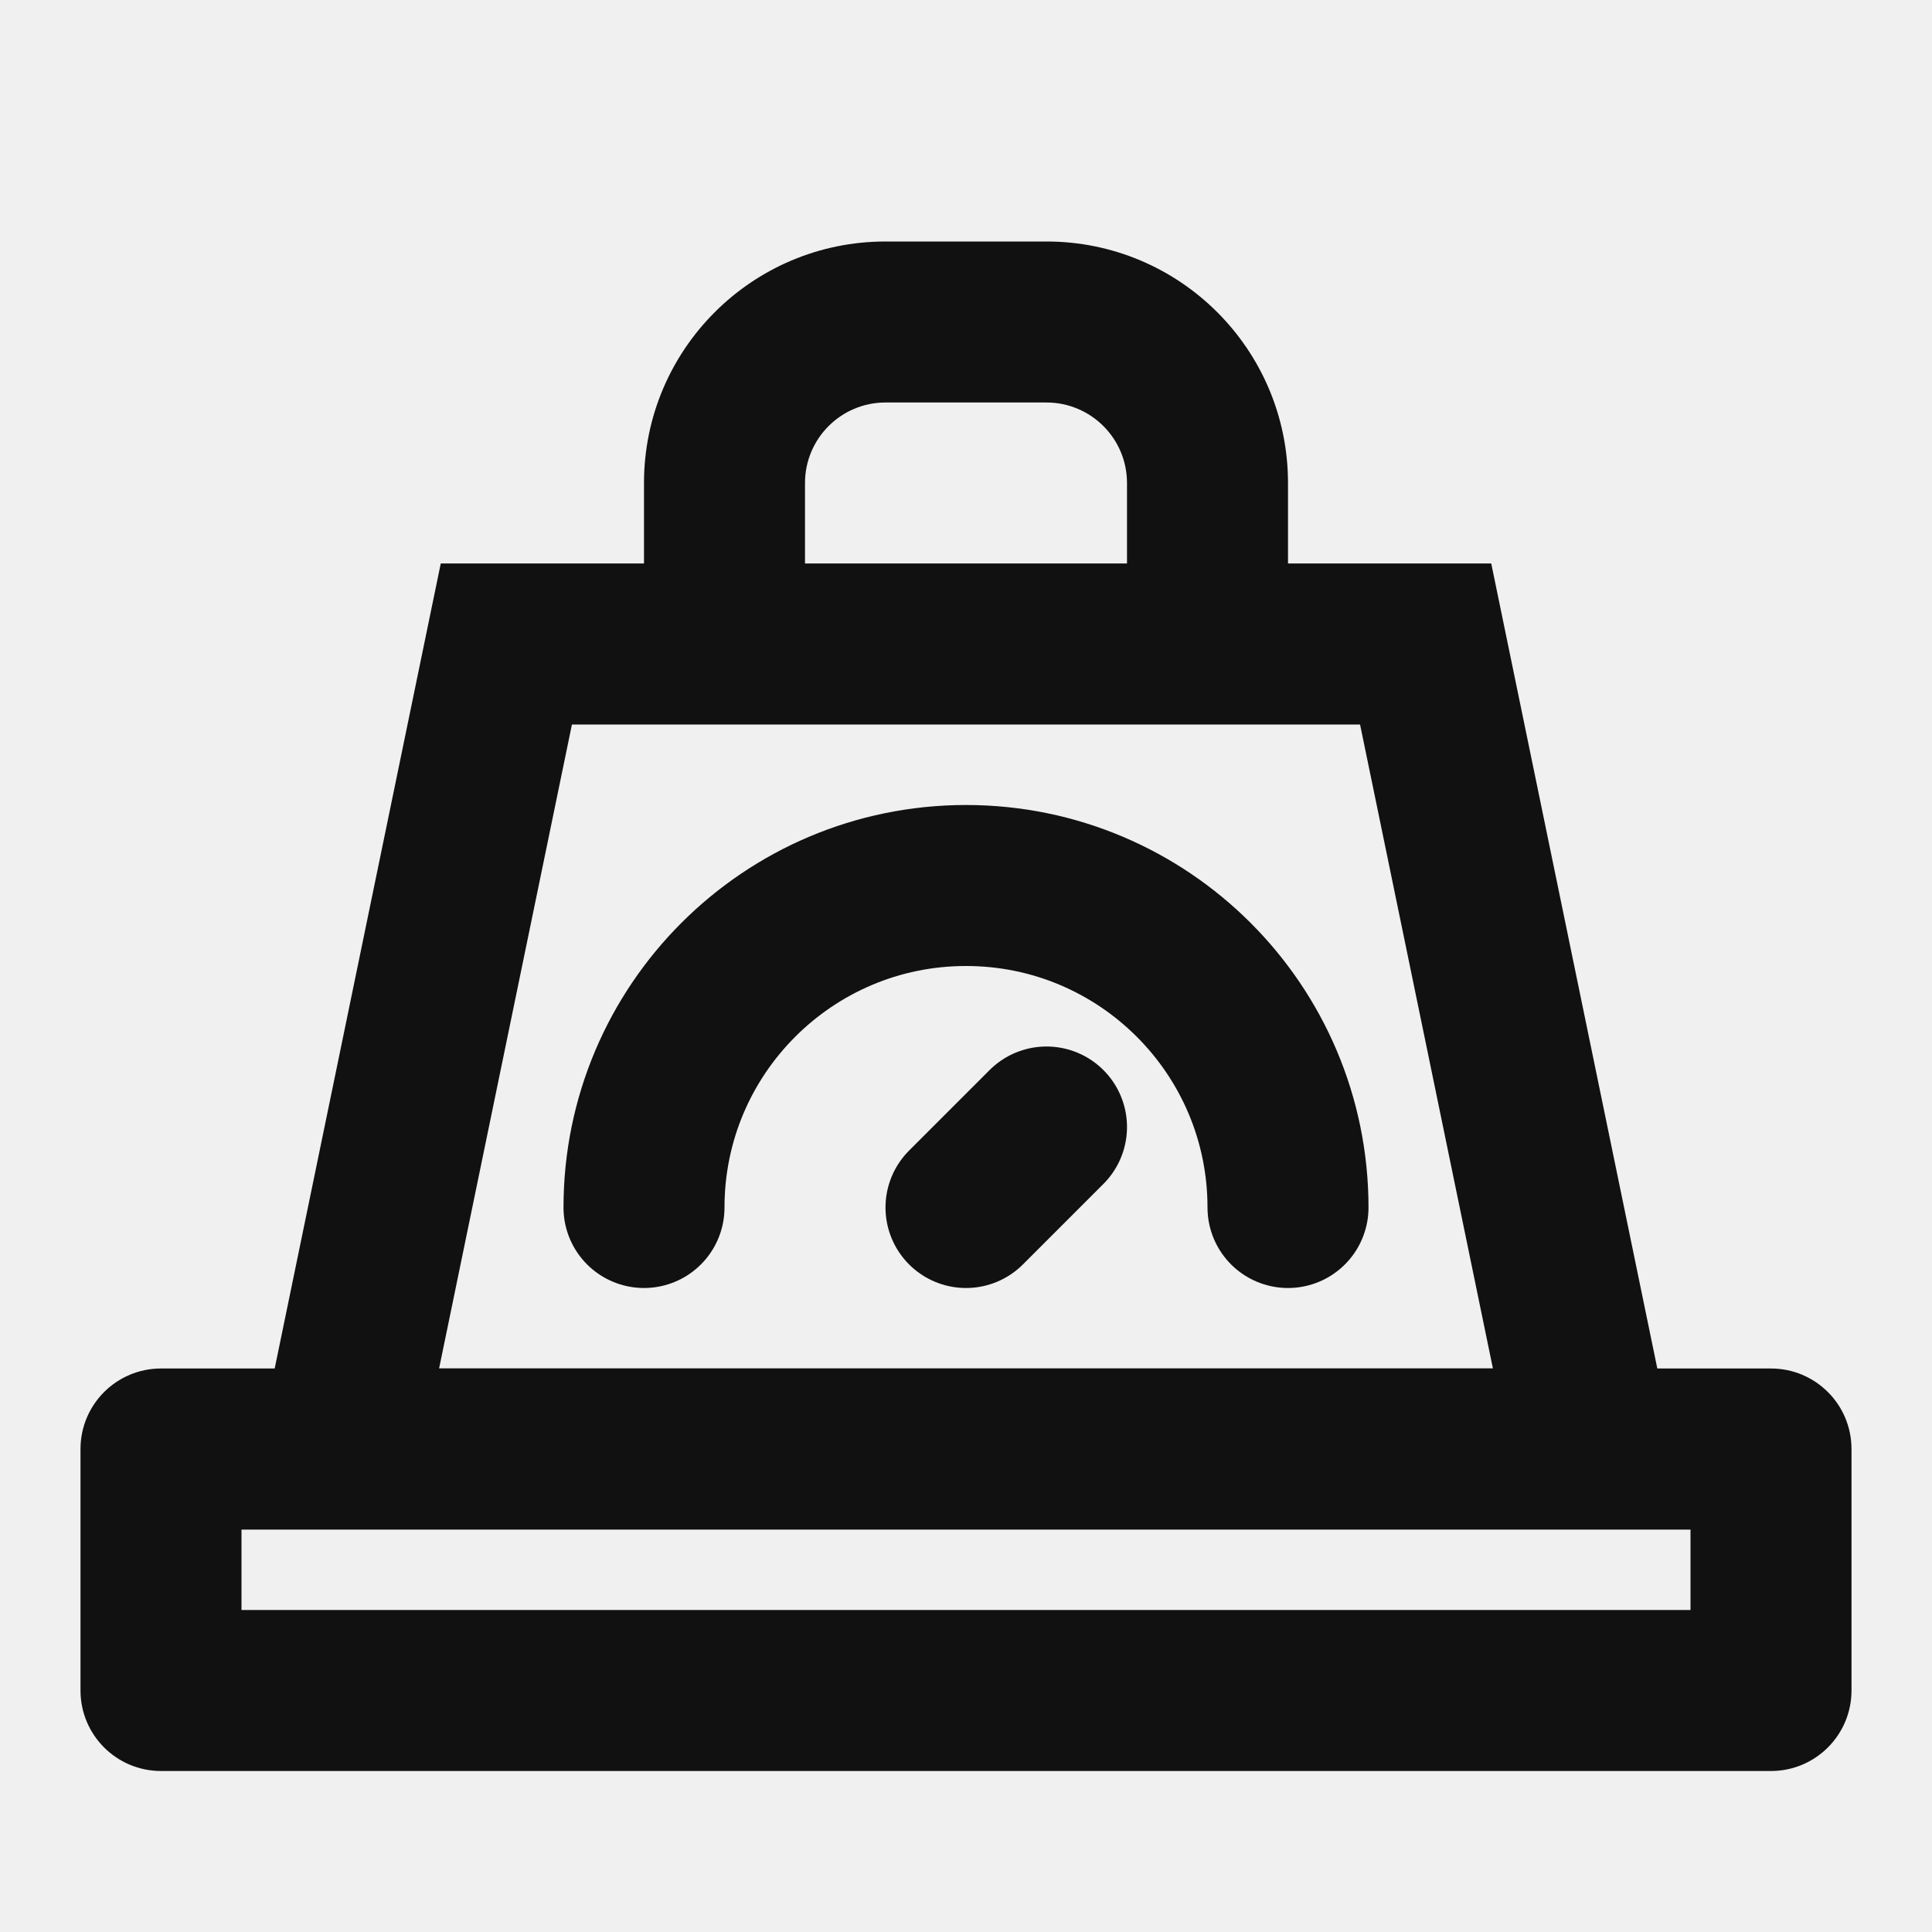
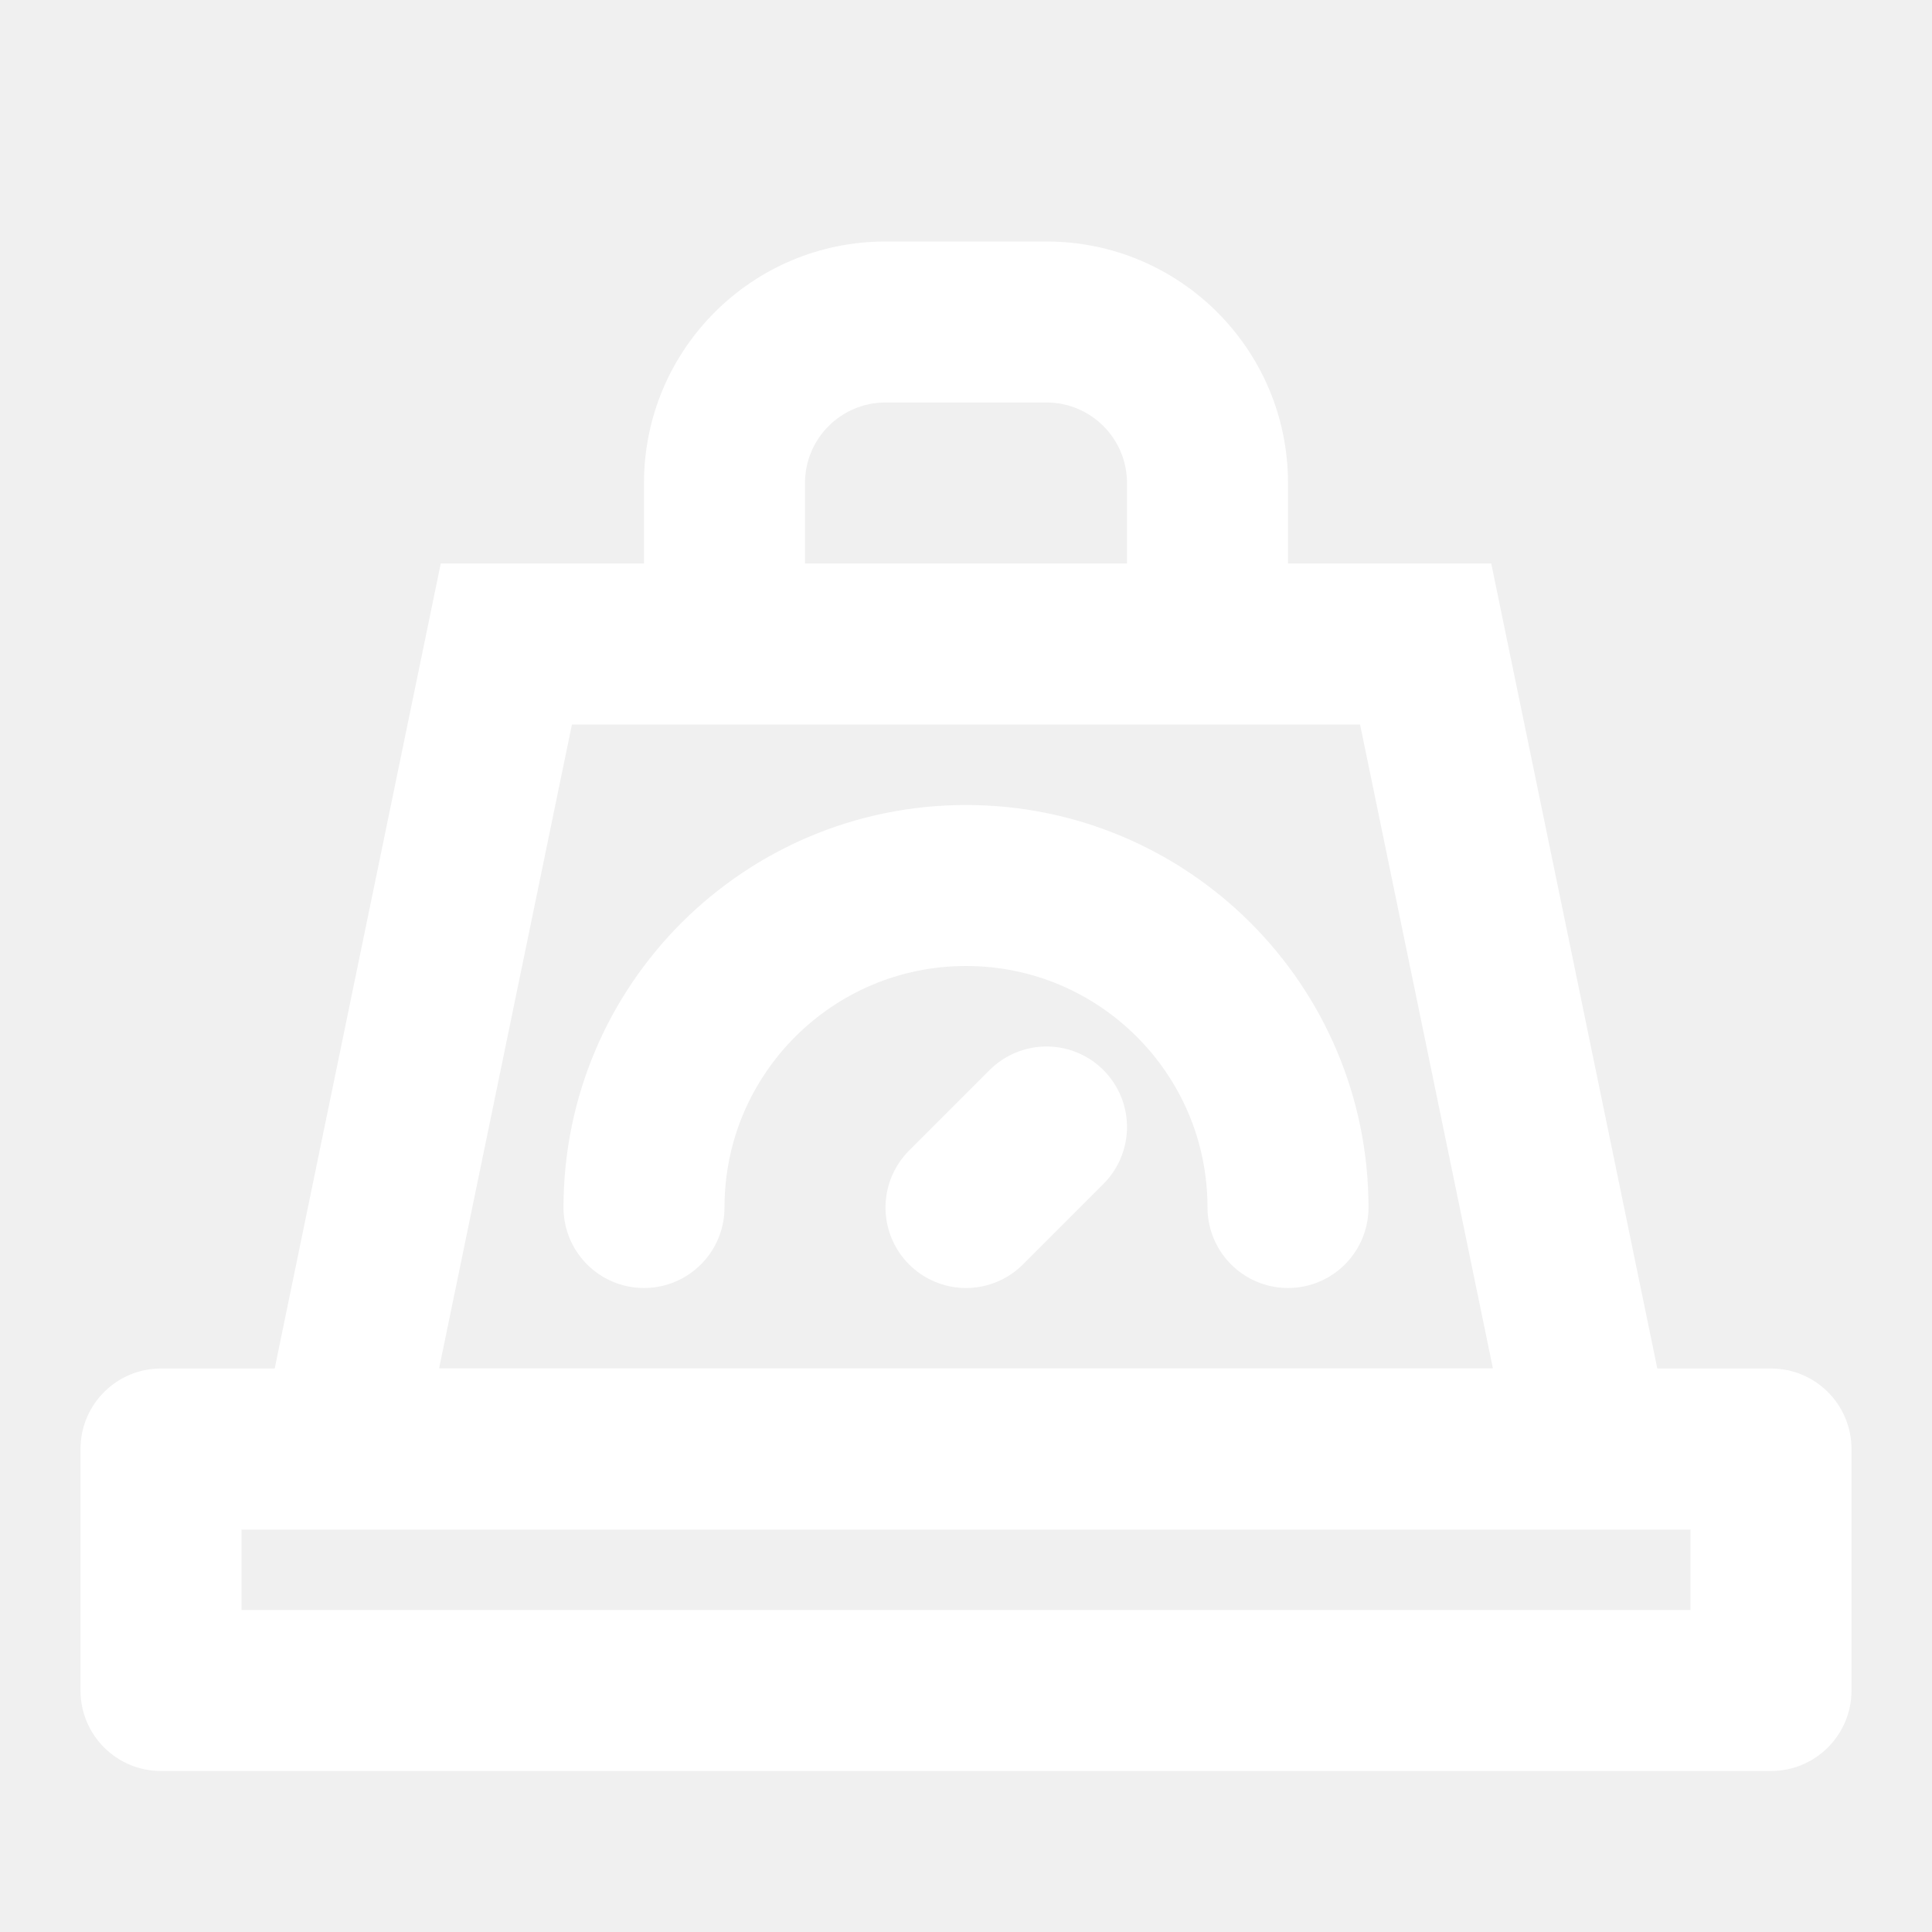
<svg xmlns="http://www.w3.org/2000/svg" width="24" height="24" viewBox="0 0 24 24" fill="none">
-   <path d="M6.29 8H17.71L19.773 18H4.227L6.29 8Z" stroke="#111111" stroke-width="2" />
+   <path d="M6.29 8H17.71L19.773 18H4.227L6.29 8Z" stroke="#fff" stroke-width="2" />
  <mask id="path-2-inside-1_26_1304" fill="white">
    <rect x="1" y="17" width="22" height="5" rx="1" />
  </mask>
-   <rect x="1" y="17" width="22" height="5" rx="1" stroke="#111111" stroke-width="4" mask="url(#path-2-inside-1_26_1304)" />
-   <path d="M16 15C16 12.791 14.209 11 12 11C9.791 11 8 12.791 8 15" stroke="#111111" stroke-width="2" stroke-linecap="round" stroke-linejoin="round" />
-   <path d="M12 15L13 14" stroke="#111111" stroke-width="2" stroke-linecap="round" stroke-linejoin="round" />
-   <path d="M8 7C8 7.552 8.448 8 9 8C9.552 8 10 7.552 10 7H8ZM14 7C14 7.552 14.448 8 15 8C15.552 8 16 7.552 16 7H14ZM10 7V6H8V7H10ZM11 5H13V3H11V5ZM14 6V7H16V6H14ZM13 5C13.552 5 14 5.448 14 6H16C16 4.343 14.657 3 13 3V5ZM10 6C10 5.448 10.448 5 11 5V3C9.343 3 8 4.343 8 6H10Z" fill="#111111" />
+   <rect x="1" y="17" width="22" height="5" rx="1" stroke="#fff" stroke-width="4" mask="url(#path-2-inside-1_26_1304)" />
+   <path d="M16 15C16 12.791 14.209 11 12 11C9.791 11 8 12.791 8 15" stroke="#fff" stroke-width="2" stroke-linecap="round" stroke-linejoin="round" />
+   <path d="M12 15L13 14" stroke="#fff" stroke-width="2" stroke-linecap="round" stroke-linejoin="round" />
+   <path d="M8 7C8 7.552 8.448 8 9 8C9.552 8 10 7.552 10 7H8ZM14 7C14 7.552 14.448 8 15 8C15.552 8 16 7.552 16 7H14ZM10 7V6H8V7H10ZM11 5H13V3H11V5ZM14 6V7H16V6H14ZM13 5C13.552 5 14 5.448 14 6H16C16 4.343 14.657 3 13 3V5ZM10 6C10 5.448 10.448 5 11 5V3C9.343 3 8 4.343 8 6H10Z" fill="#fff" />
</svg>
